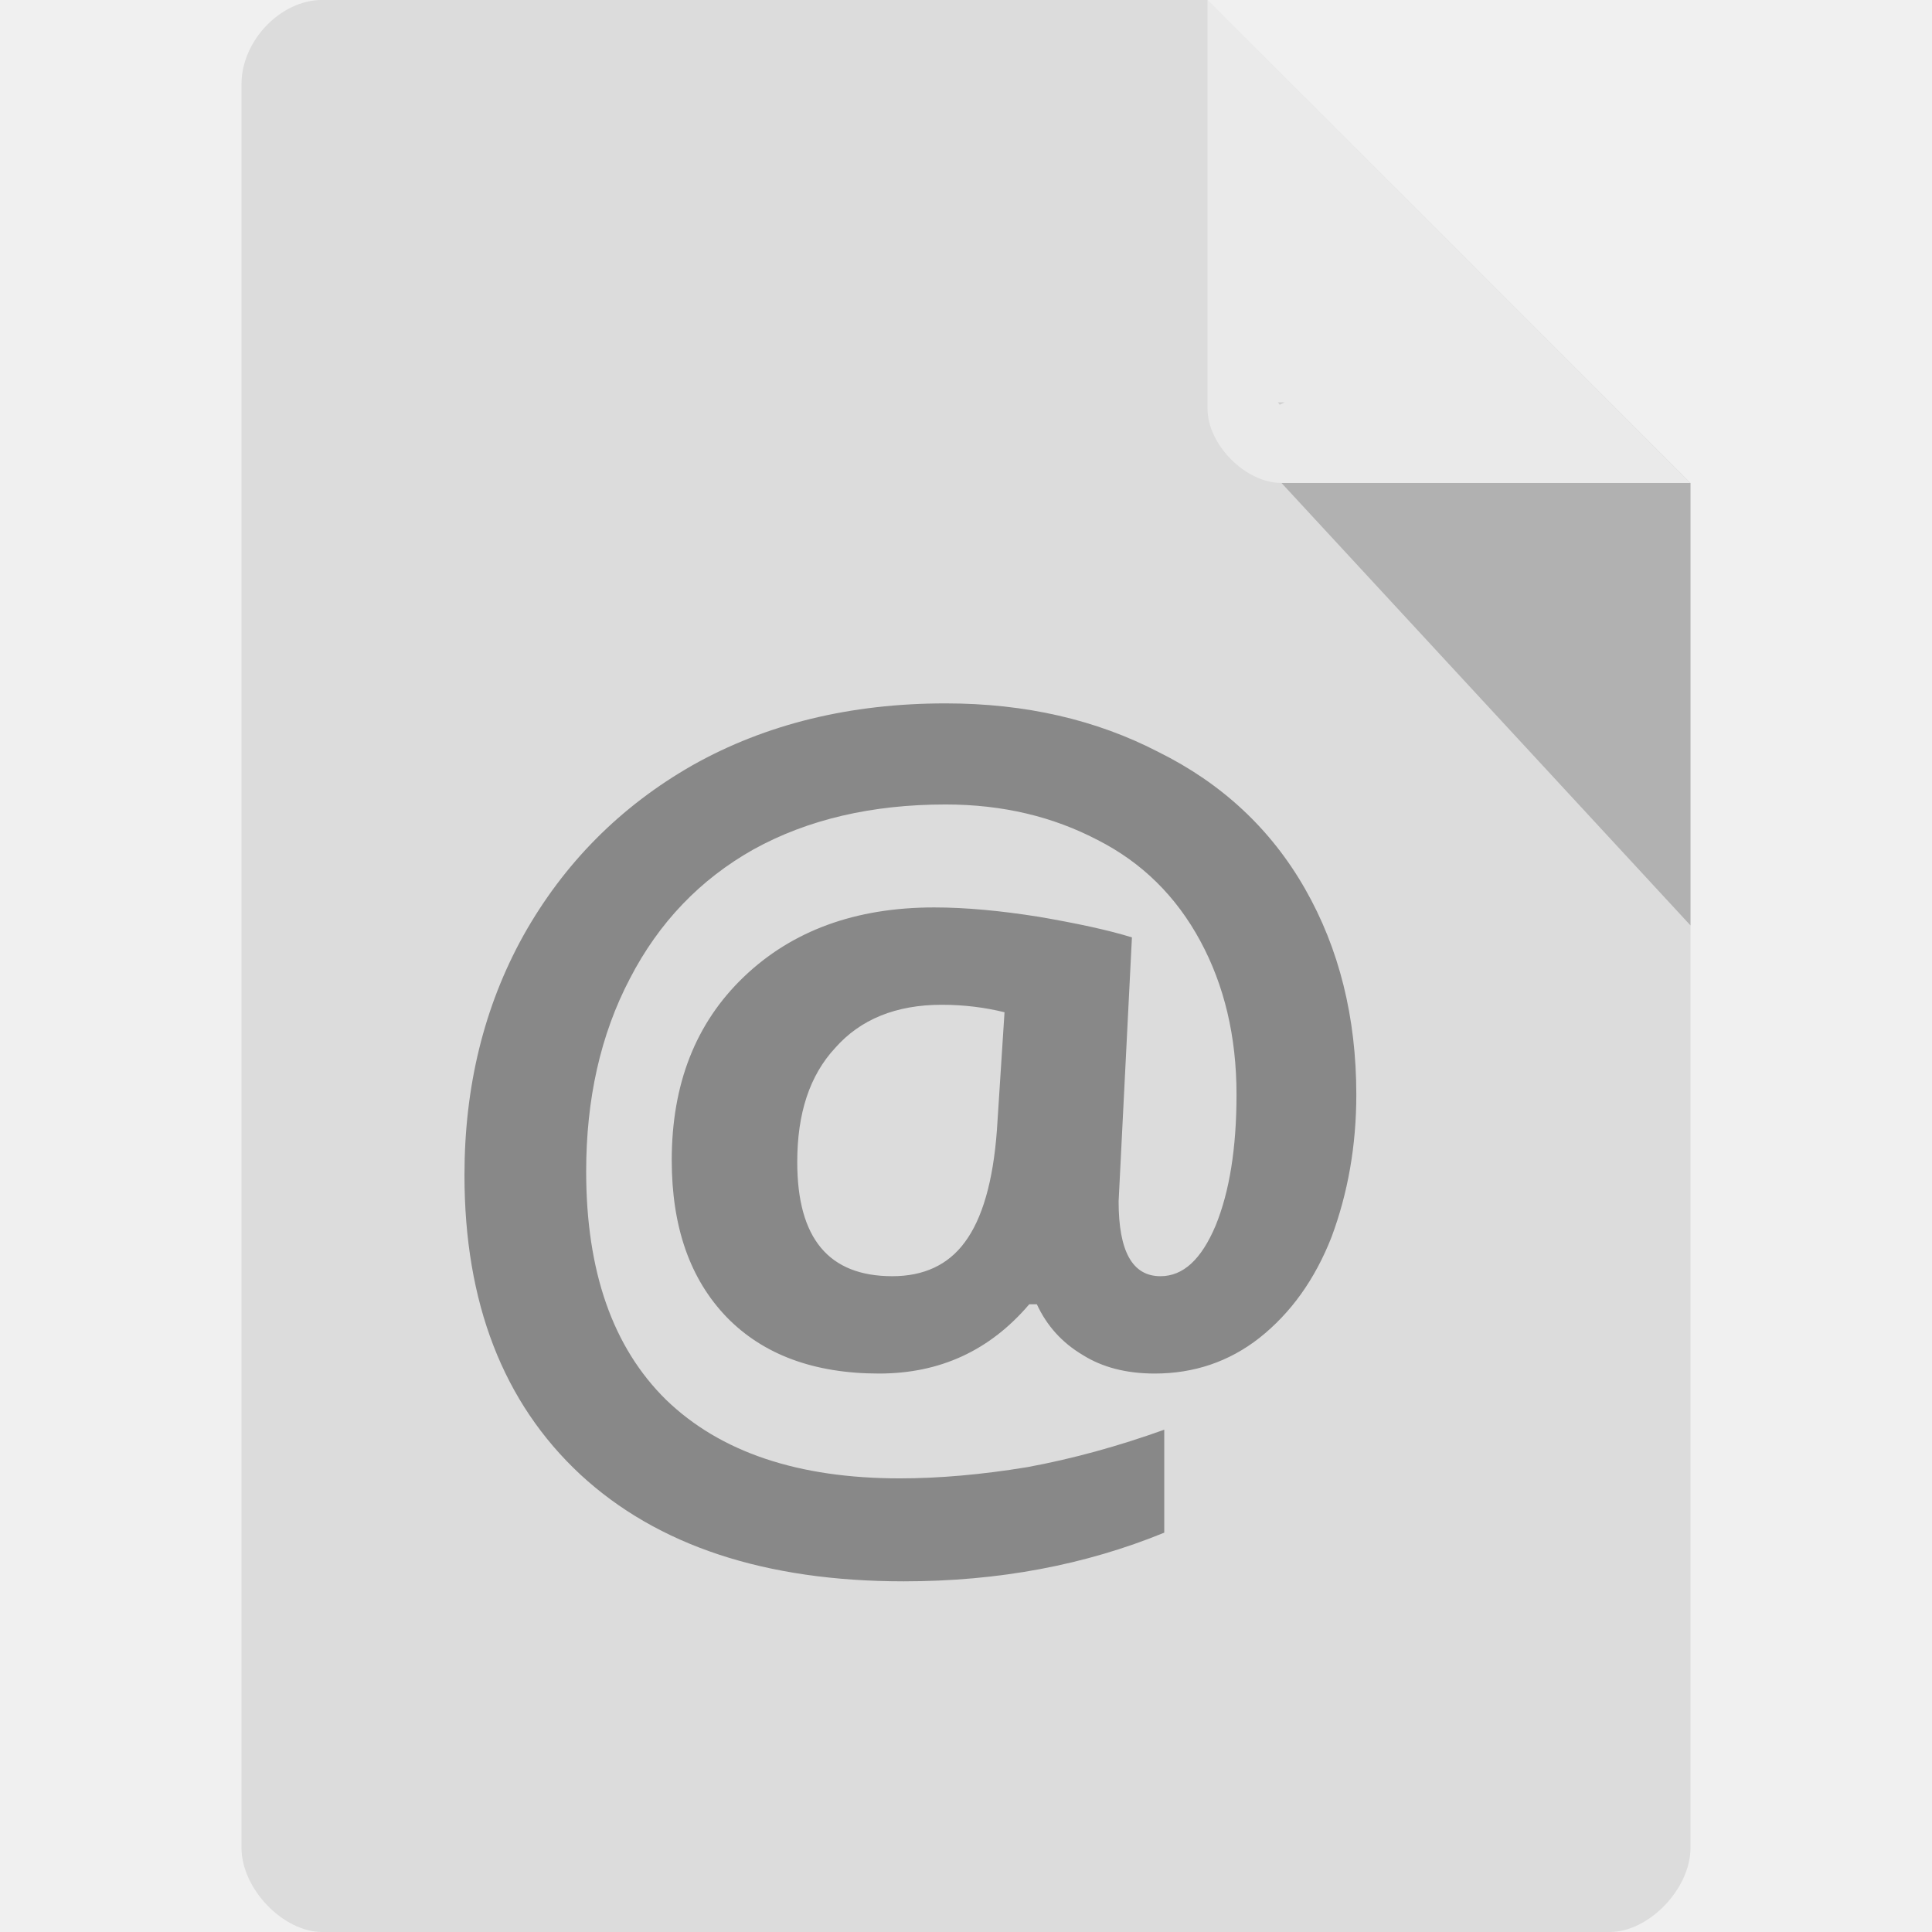
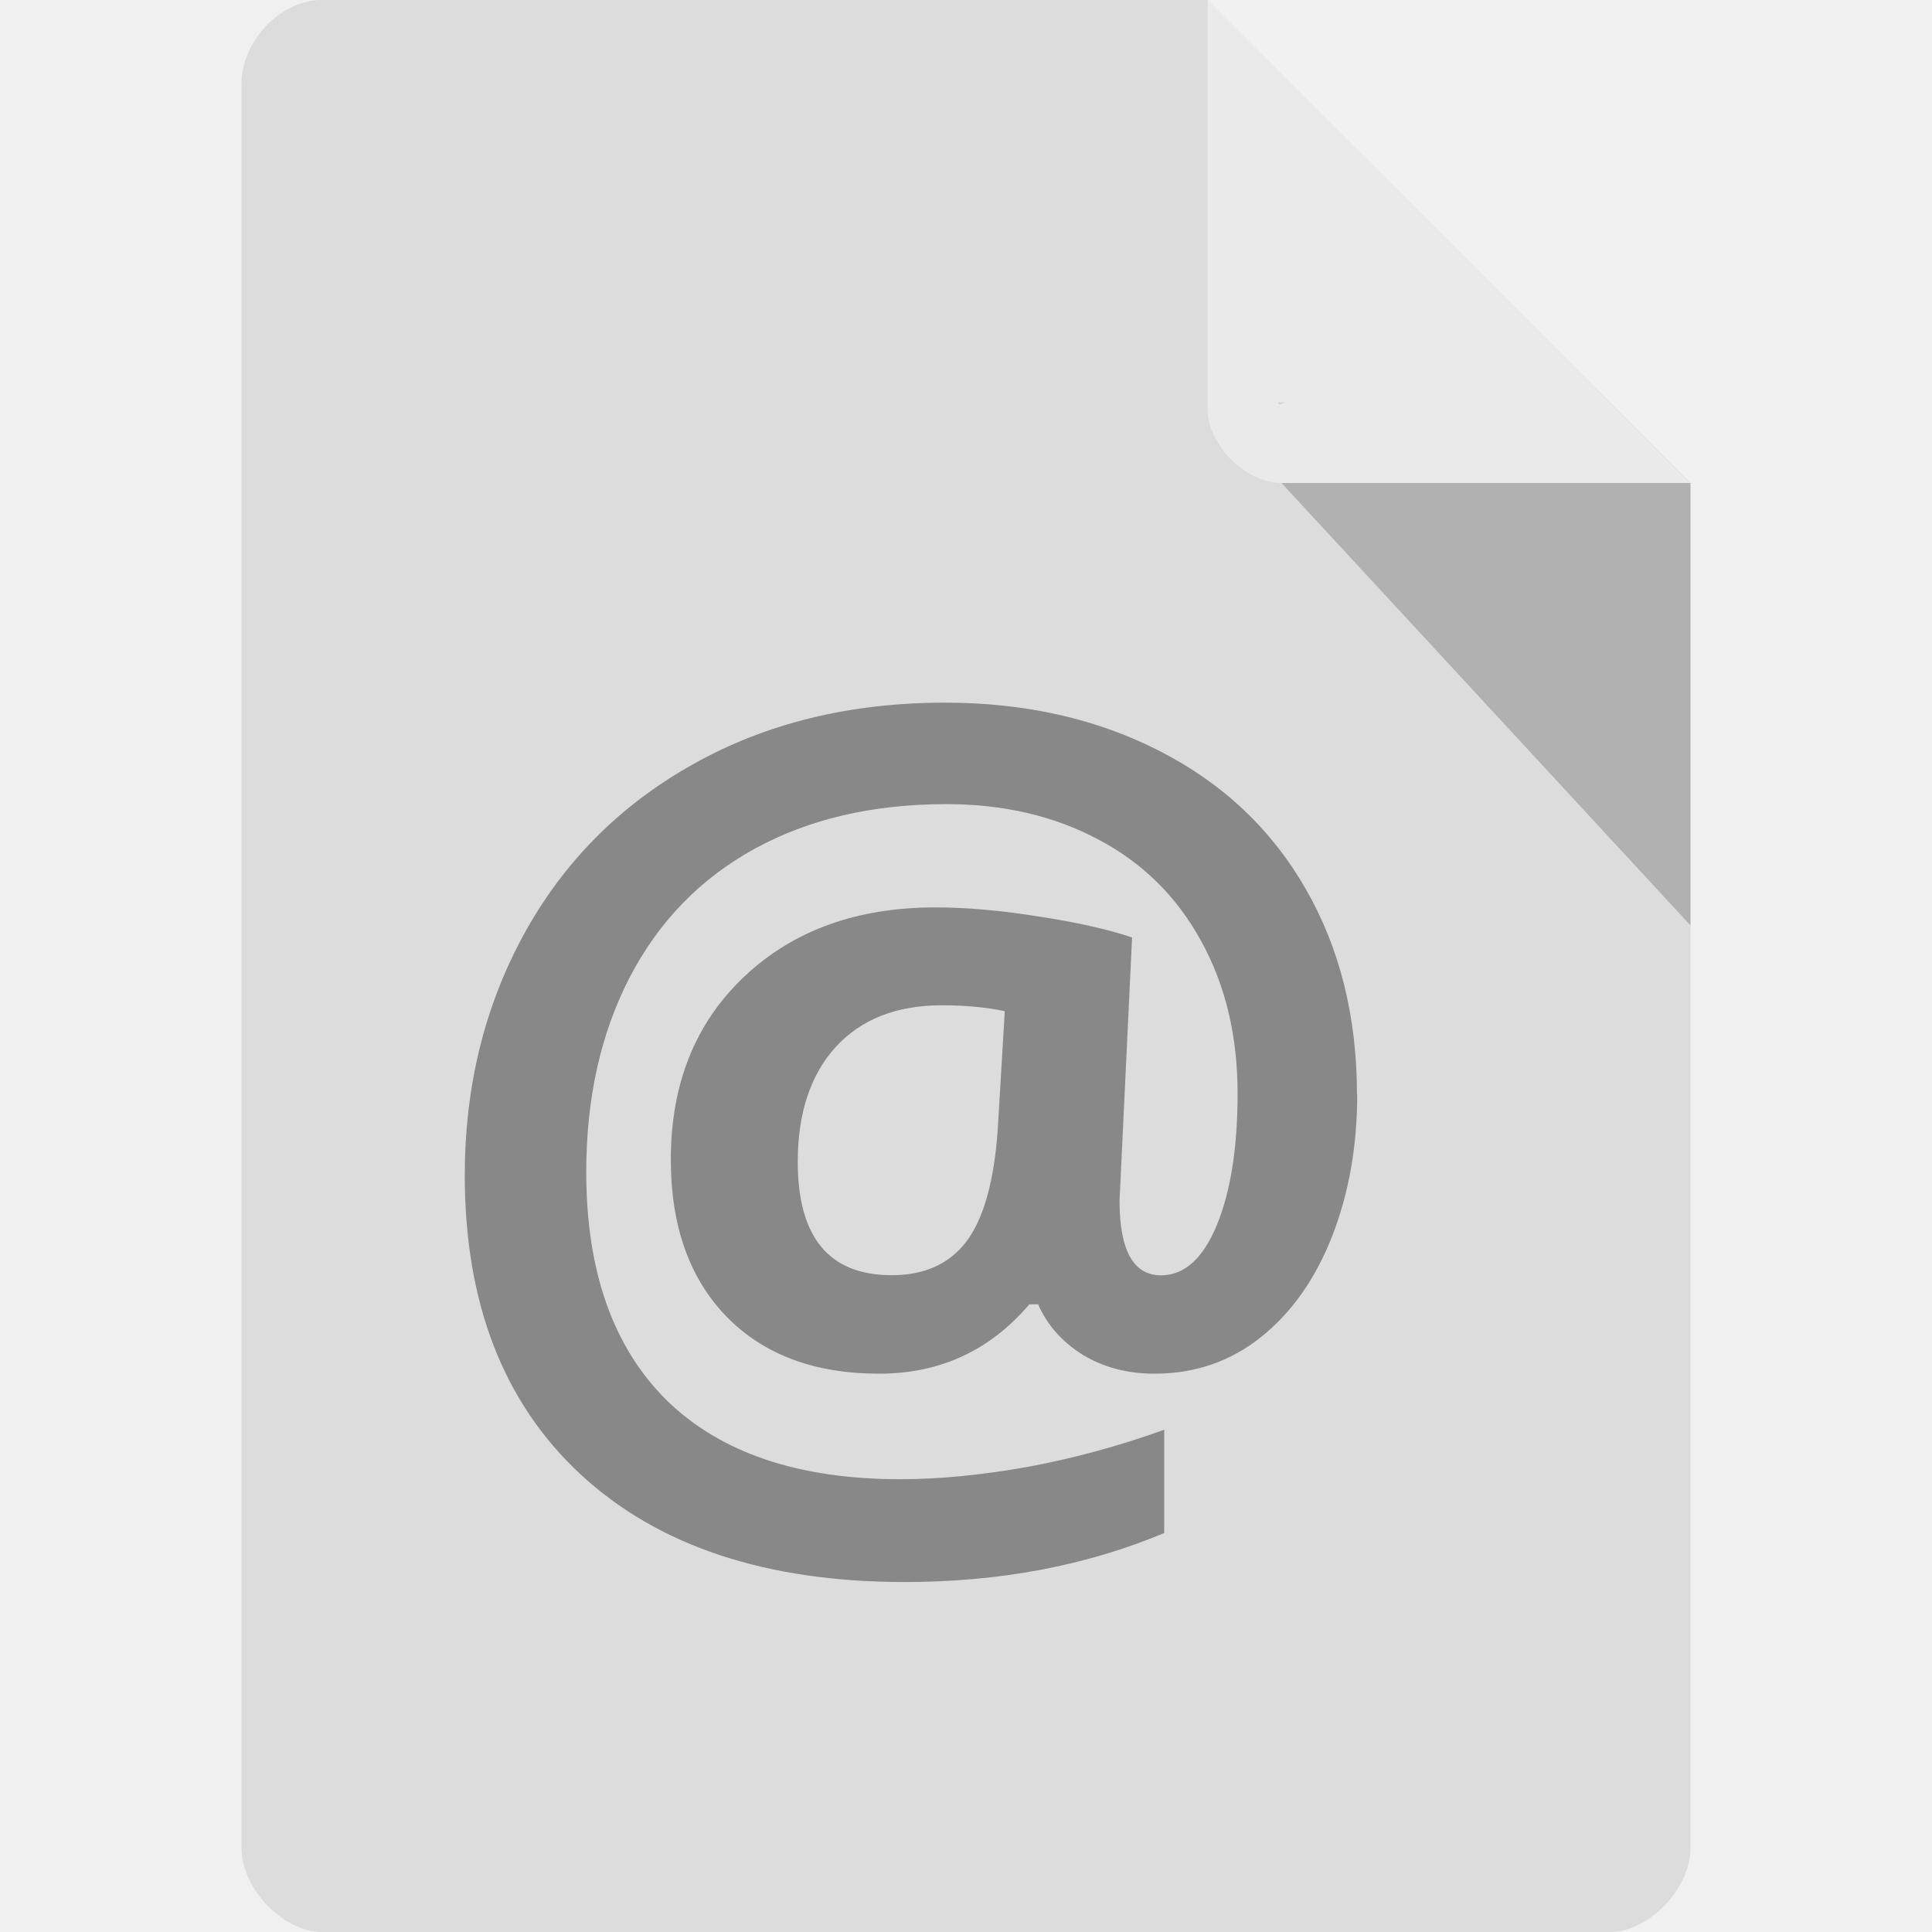
<svg xmlns="http://www.w3.org/2000/svg" width="16" height="16" viewBox="0 0 16 16" id="svg2" version="1.1">
  <defs id="defs12" />
  <path style="fill:#dcdcdc;fill-opacity:1" d="M 2.668,-4.46e-4 C 2.324,-4.46e-4 2,0.338 2,0.696 L 2,15.303 C 2,15.641 2.344,16 2.668,16 l 10.664,0 C 13.656,16 14,15.641 14,15.303 L 14,4 10,-4.46e-4 z" id="path4" />
  <path style="fill:#000000;fill-opacity:0.196" d="m 10.583,3.332 0.015,0.02 0.04,-0.02 z m 0.03,0.668 3.387,3.664 0,-3.664 z" id="path6" />
  <path style="fill:#ffffff;fill-opacity:0.392" d="m 10,-4.46e-4 3.996,4 -3.384,0 C 10.314,4 10,3.682 10,3.383 z" id="path8" />
-   <text x="3.363" y="12.512" style="font-size:9.194px;line-height:125%;letter-spacing:0;word-spacing:0;fill:#888888;font-family:Ubuntu Mono" xml:space="preserve" transform="scale(1.007887,0.9921743)" id="text10">
-     <tspan x="3.363" y="12.512" style="font-weight:bold;font-family:Open Sans" id="tspan12">@</tspan>
-   </text>
+   <g transform="scale(1.007887,0.9921743)" style="font-size:9.194px;line-height:125%;font-family:'Ubuntu Mono';letter-spacing:0;word-spacing:0;fill:#888888" id="text10">
+     <path d="m 11.152,9.136 q 0,0.646 -0.207,1.185 -0.207,0.534 -0.584,0.84 -0.377,0.305 -0.875,0.305 -0.332,0 -0.588,-0.157 Q 8.642,11.147 8.53,10.887 l -0.072,0 q -0.485,0.579 -1.235,0.579 -0.795,0 -1.253,-0.476 -0.458,-0.48 -0.458,-1.311 0,-0.947 0.602,-1.526 0.602,-0.579 1.571,-0.579 0.386,0 0.849,0.076 0.467,0.072 0.768,0.175 L 9.199,10.021 q 0,0.624 0.341,0.624 0.287,0 0.458,-0.418 Q 10.169,9.805 10.169,9.127 10.169,8.404 9.868,7.852 9.567,7.295 9.019,7.004 8.476,6.712 7.776,6.712 q -0.907,0 -1.576,0.373 -0.669,0.373 -1.028,1.077 -0.355,0.7 -0.355,1.621 0,1.239 0.66,1.904 0.664,0.66 1.921,0.66 0.476,0 1.046,-0.103 0.57,-0.108 1.122,-0.31 l 0,0.862 q -0.961,0.409 -2.133,0.409 -1.706,0 -2.662,-0.898 -0.952,-0.898 -0.952,-2.496 0,-1.109 0.485,-2.011 0.489,-0.907 1.387,-1.419 0.902,-0.516 2.074,-0.516 0.988,0 1.764,0.404 0.777,0.404 1.199,1.149 0.422,0.745 0.422,1.719 z M 6.555,9.697 q 0,0.947 0.772,0.947 0.404,0 0.615,-0.283 0.211,-0.287 0.256,-0.929 l 0.058,-0.992 q -0.229,-0.049 -0.516,-0.049 -0.561,0 -0.875,0.35 -0.31,0.35 -0.31,0.956 z" style="font-weight:bold;font-family:'Open Sans'" id="path5750" />
+   </g>
</svg>
